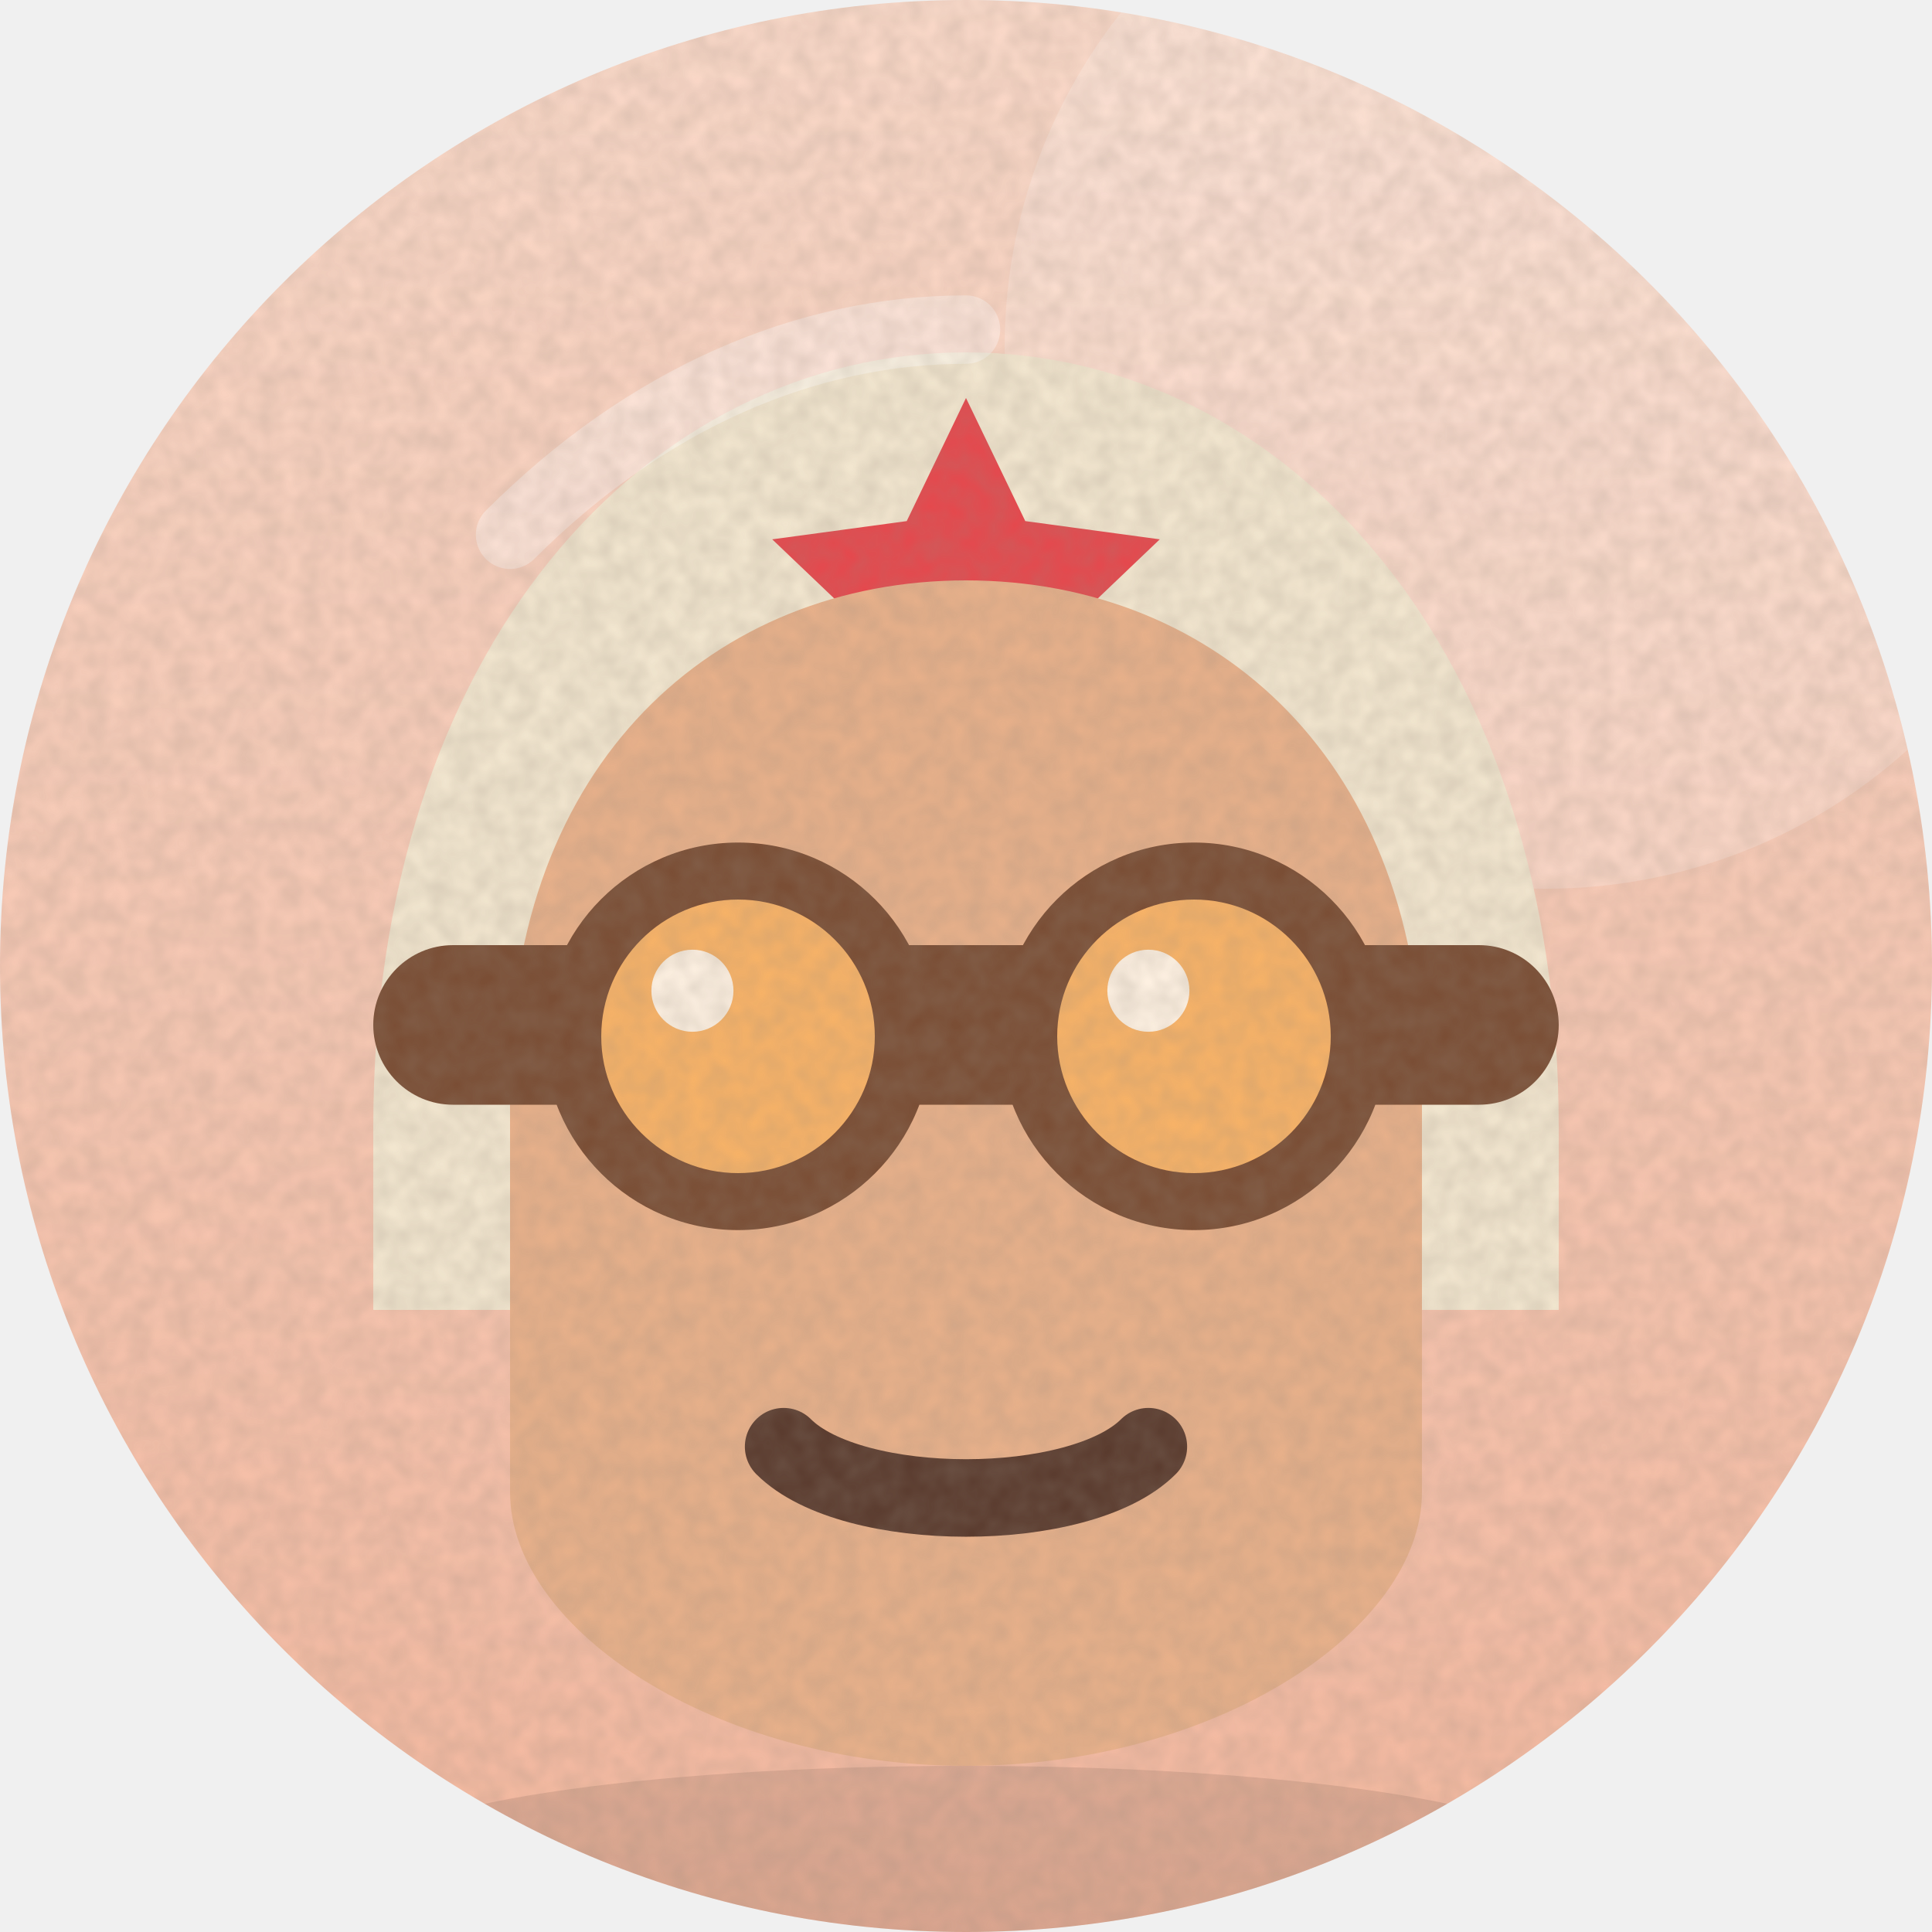
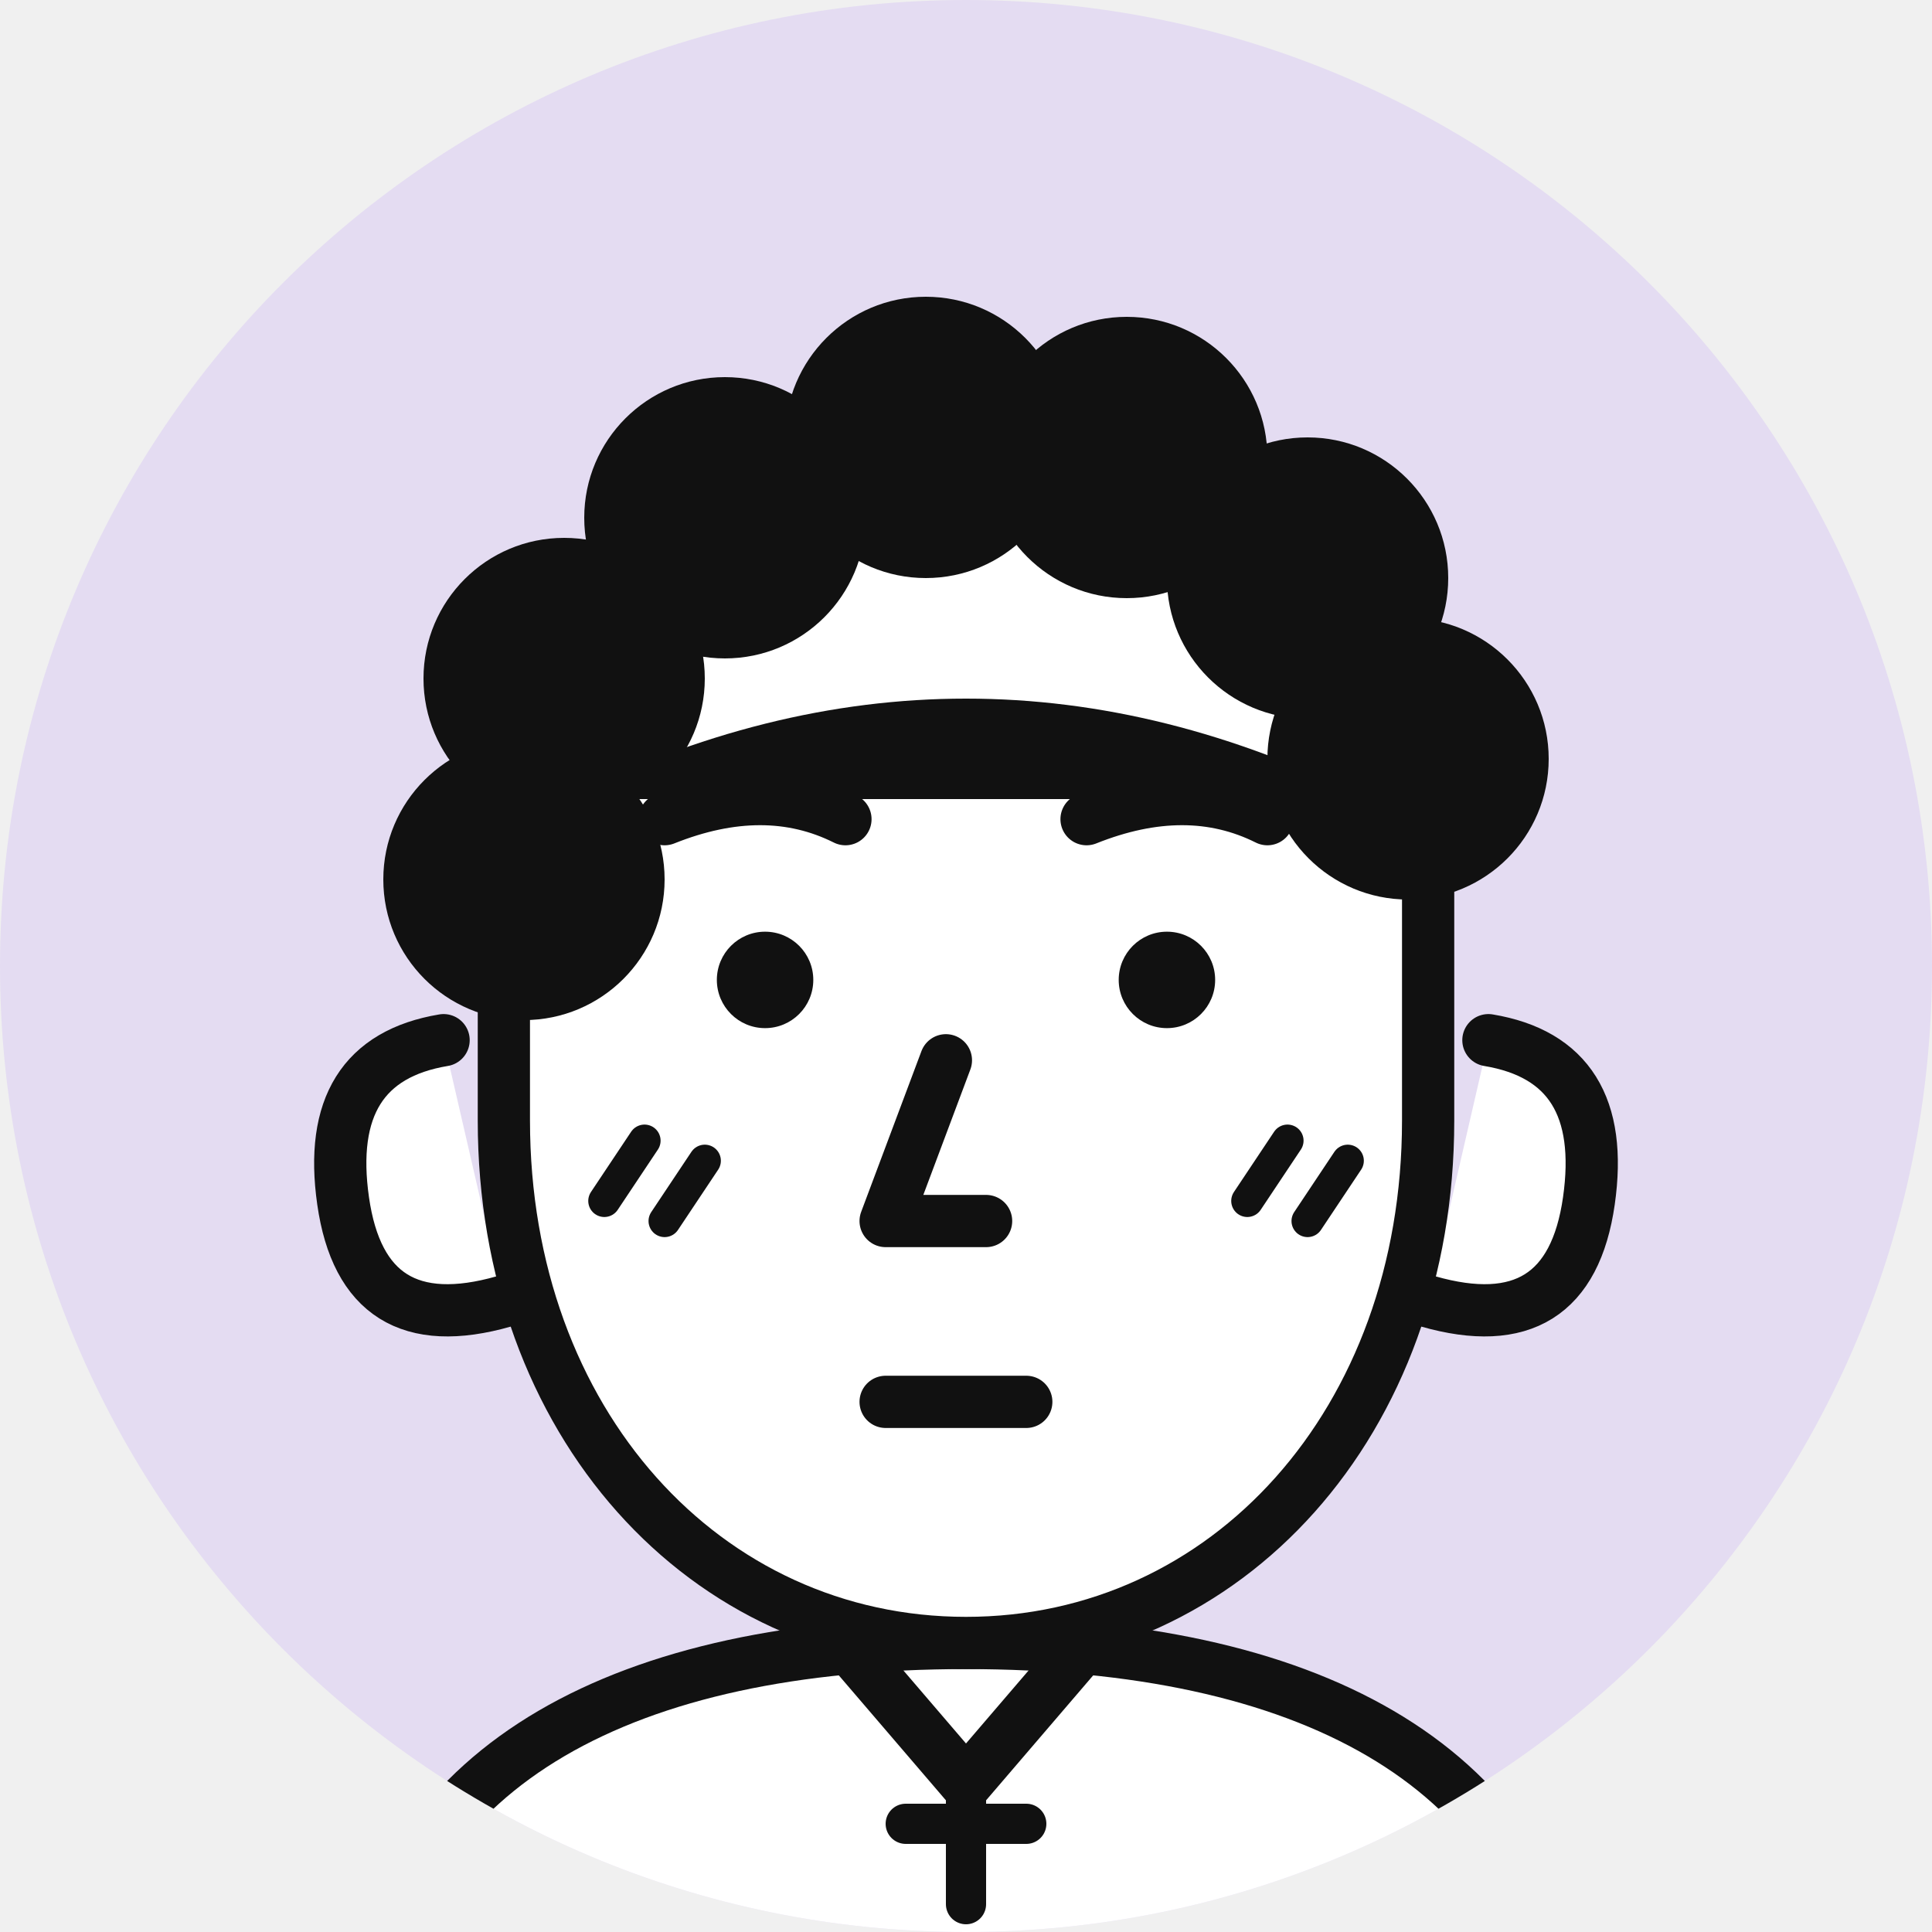
<svg xmlns="http://www.w3.org/2000/svg" viewBox="0 0 100 100">
  <defs>
-     <linearGradient id="b4" x1="0" y1="0" x2="0" y2="1">
-       <stop offset="0" stop-color="#FAD9C9" />
-       <stop offset="1" stop-color="#F3B79E" />
-     </linearGradient>
    <clipPath id="c4">
      <circle cx="50" cy="50" r="50" />
    </clipPath>
-     <filter id="g5" x="0" y="0" width="100%" height="100%">
-       <feTurbulence type="fractalNoise" baseFrequency=".9" numOctaves="2" seed="5" />
-       <feColorMatrix values="0 0 0 0 .3  0 0 0 0 .25  0 0 0 0 .2  0 0 0 .32 -.05" />
-       <feComposite in2="SourceGraphic" operator="in" />
-     </filter>
  </defs>
  <g clip-path="url(#c4)">
-     <rect width="100" height="100" fill="url(#b4)" />
-     <circle cx="80" cy="18" r="28" fill="#fff" opacity=".2" />
-     <g transform="translate(50 56) scale(1.18) translate(-50 -54)">
-       <ellipse cx="50" cy="88" rx="26" ry="4" fill="#000" opacity=".1" />
-       <path d="M24 56c0-21 12-34 26-34s26 13 26 34v8H24z" fill="#F2E6CF" />
-       <path d="M50 24l2.6 5.4 5.9.8-4.3 4.1 1 5.8L50 37.4l-5.2 2.7 1-5.8-4.3-4.1 5.9-.8z" fill="#E5484D" />
-       <path d="M30 54c0-14 9-22 20-22s20 8 20 22v18c0 6-9 12-20 12s-20-6-20-12z" fill="#E7B08A" />
-       <rect x="24" y="48" width="52" height="7" rx="3.5" fill="#7A4E35" />
-       <circle cx="40" cy="52" r="8.5" fill="#7A4E35" />
-       <circle cx="60" cy="52" r="8.5" fill="#7A4E35" />
-       <circle cx="40" cy="52" r="6" fill="#F7B267" />
-       <circle cx="60" cy="52" r="6" fill="#F7B267" />
-       <circle cx="38" cy="50" r="1.8" fill="#fff" opacity=".8" />
-       <circle cx="58" cy="50" r="1.8" fill="#fff" opacity=".8" />
-       <path d="M42 70c3 3 13 3 16 0" stroke="#5A3B2E" stroke-width="3.4" stroke-linecap="round" fill="none" />
-       <path d="M30 30c6-6 13-9 20-9" stroke="#fff" stroke-width="3" opacity=".35" stroke-linecap="round" fill="none" />
+     <rect width="100" height="100" fill="#E4DCF2" />
+     <g transform="translate(50 58) scale(1.04) translate(-50 -56)">
+       <path d="M20 100c2-12 13-18 30-18s28 6 30 18" fill="#fff" stroke="#111" stroke-width="2.6" stroke-linecap="round" stroke-linejoin="round" />
+       <path d="M44 82l6 7 6-7" fill="none" stroke="#111" stroke-width="2.6" stroke-linecap="round" stroke-linejoin="round" />
+       <path d="M24 52q-6 1-5 8t8 5" fill="#fff" stroke="#111" stroke-width="2.6" stroke-linecap="round" stroke-linejoin="round" />
+       <path d="M76 52q6 1 5 8t-8 5" fill="#fff" stroke="#111" stroke-width="2.6" stroke-linecap="round" stroke-linejoin="round" />
+       <path d="M27 44c0-15 10-24 23-24s23 9 23 24v12c0 15-10 26-23 26s-23-11-23-26z" fill="#fff" stroke="#111" stroke-width="2.6" stroke-linecap="round" stroke-linejoin="round" />
+       <path d="M49 53l-3 8h5" fill="none" stroke="#111" stroke-width="2.6" stroke-linecap="round" stroke-linejoin="round" />
+       <circle cx="40" cy="49" r="2.4" fill="#111" />
+       <circle cx="60" cy="49" r="2.4" fill="#111" />
+       <path d="M46 70h7" stroke="#111" stroke-width="2.6" stroke-linecap="round" stroke-linejoin="round" />
+       <path d="M35 41q5-2 9 0M56 41q5-2 9 0" fill="none" stroke="#111" stroke-width="2.6" stroke-linecap="round" stroke-linejoin="round" />
+       <path d="M32 60l2-3M35 61l2-3M64 60l2-3M67 61l2-3" stroke="#111" stroke-width="1.6" stroke-linecap="round" />
+       <circle cx="30" cy="34" r="7" fill="#111" />
+       <circle cx="38" cy="26" r="7" fill="#111" />
+       <circle cx="48" cy="22" r="7" fill="#111" />
+       <circle cx="58" cy="23" r="7" fill="#111" />
+       <circle cx="67" cy="29" r="7" fill="#111" />
+       <circle cx="72" cy="38" r="7" fill="#111" />
+       <circle cx="28" cy="44" r="7" fill="#111" />
+       <path d="M30 40q20-10 40 0" fill="#111" />
+       <path d="M50 88v7M47 91h6" stroke="#111" stroke-width="2" stroke-linecap="round" />
    </g>
-     <rect width="100" height="100" fill="#fff" filter="url(#g5)" />
  </g>
</svg>
